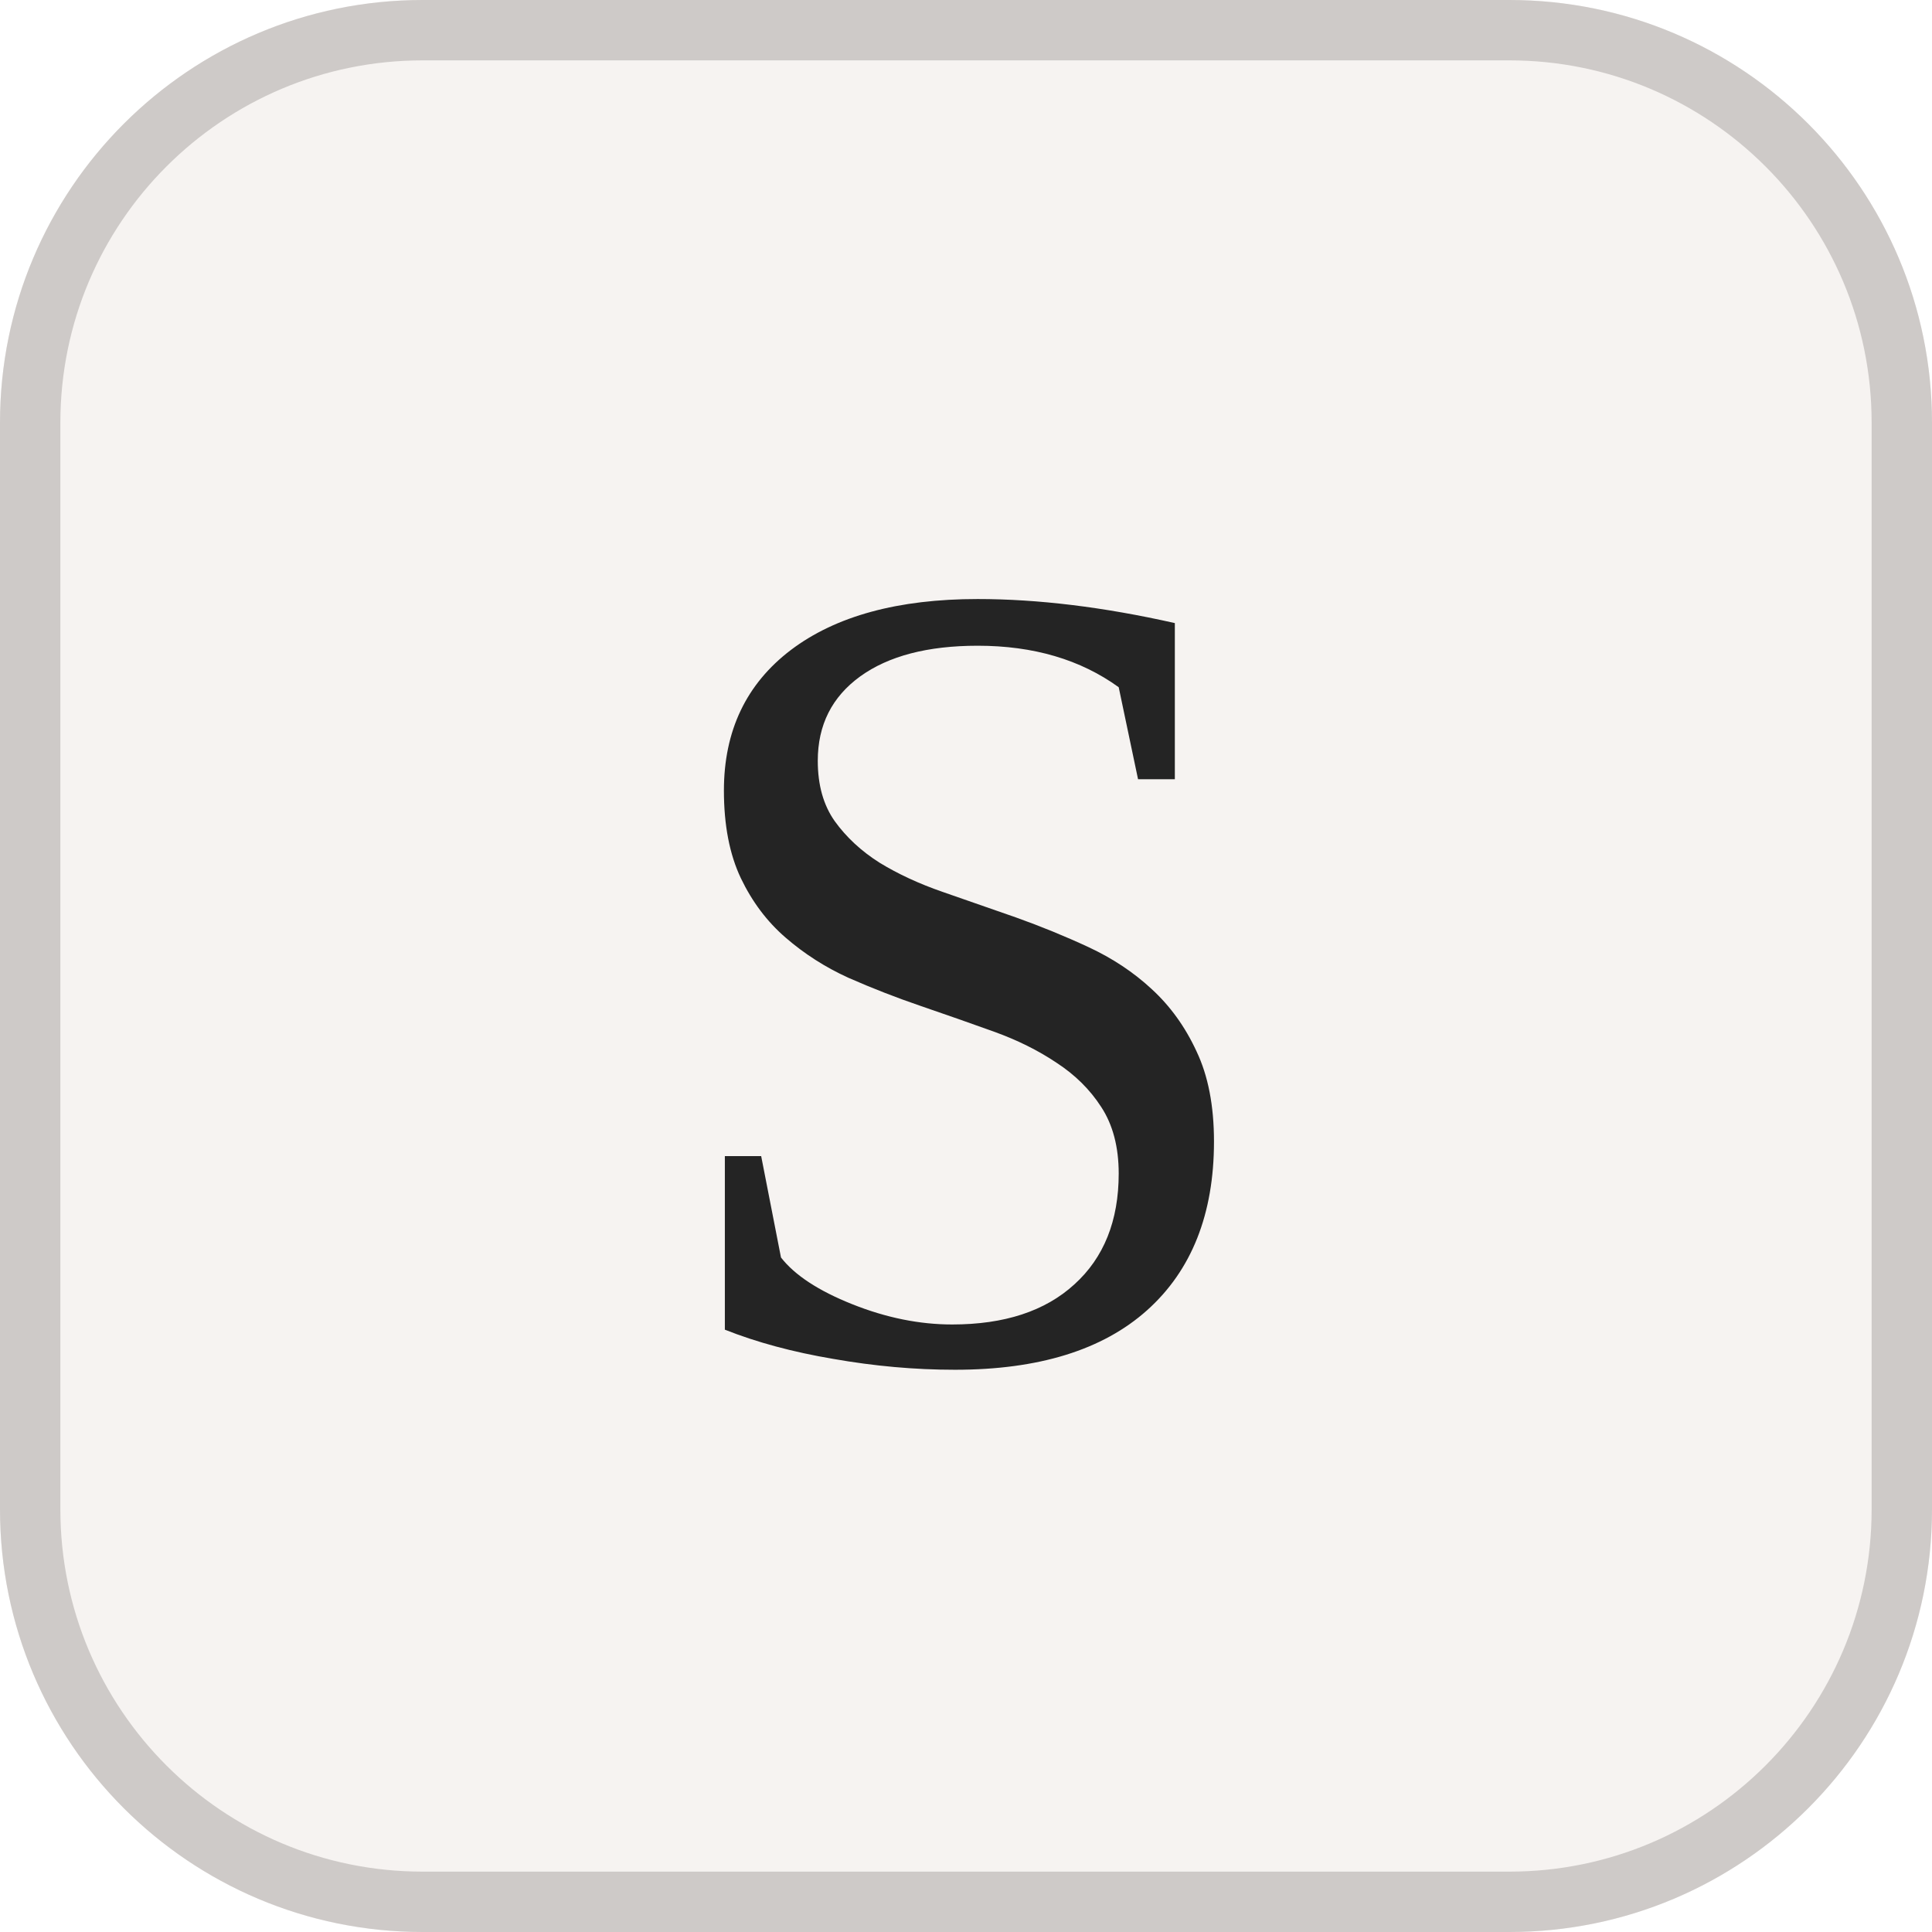
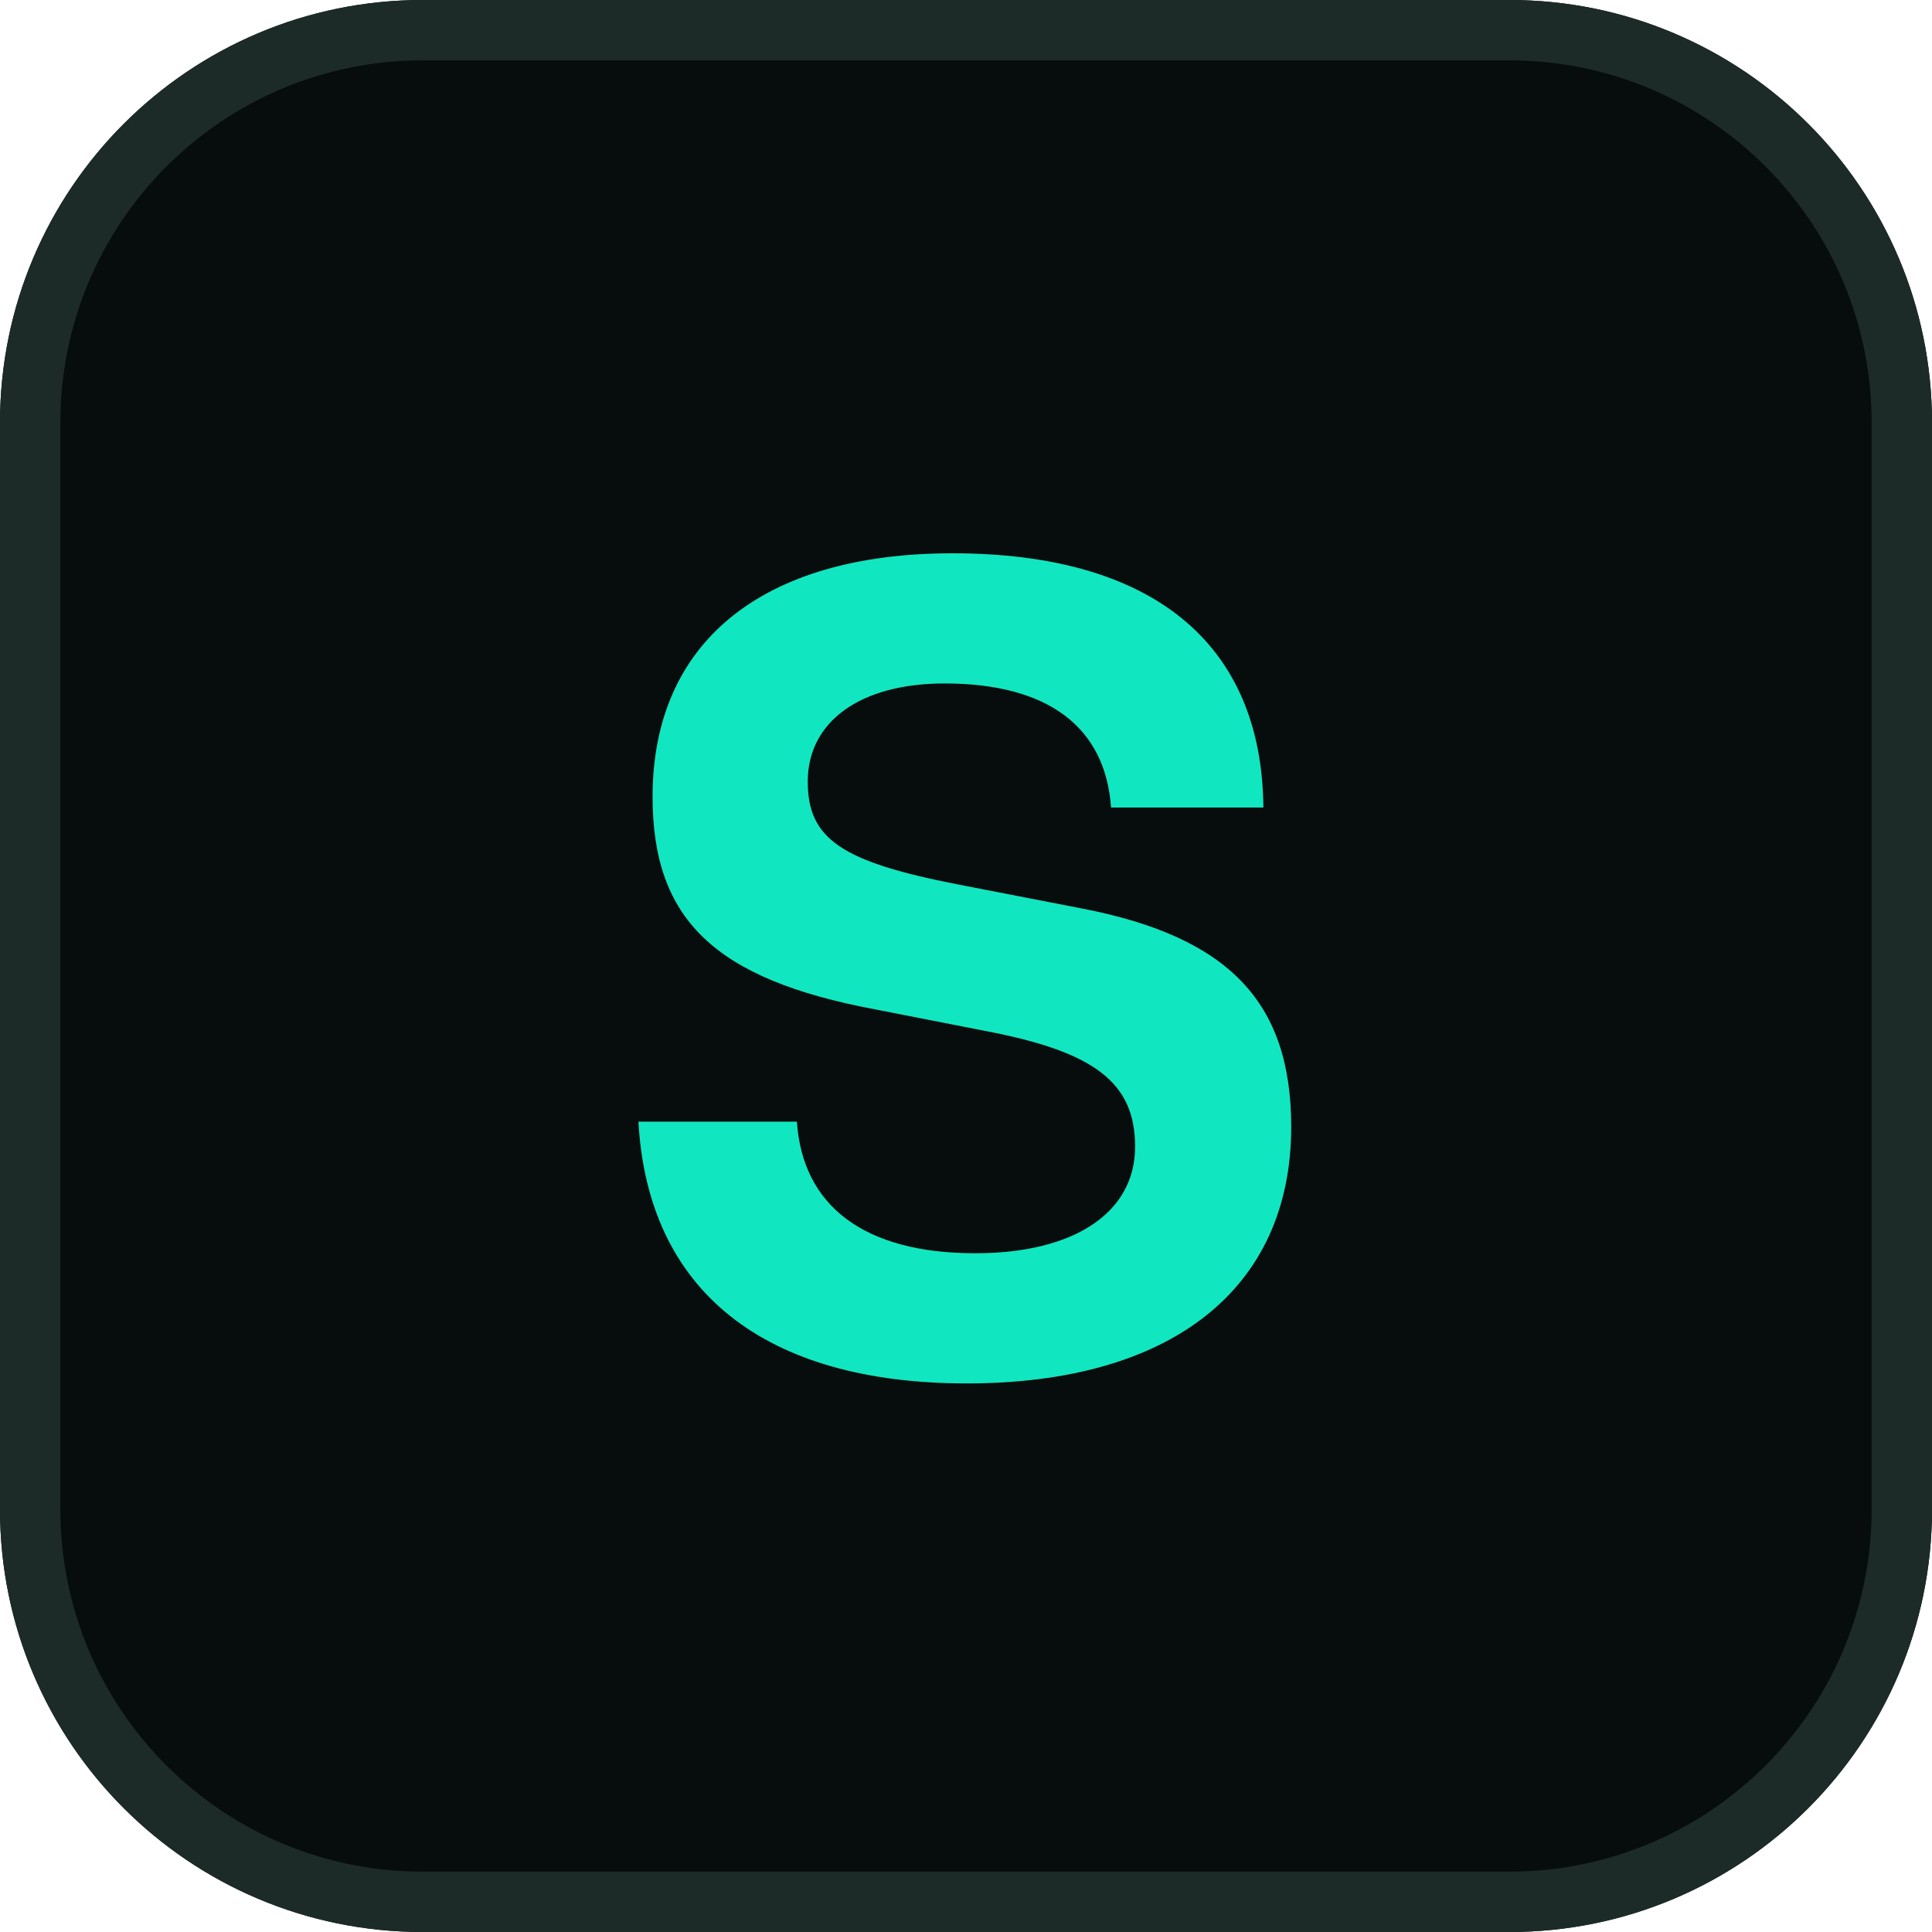
<svg xmlns="http://www.w3.org/2000/svg" viewBox="0 0 64 64">
-   <rect width="64" height="64" rx="14" fill="#f6f3f1" />
-   <rect x="1" y="1" width="62" height="62" rx="13" fill="none" stroke="#cecac8" stroke-width="2" />
-   <text x="32" y="45" font-family="Georgia, 'Times New Roman', serif" font-size="38" text-anchor="middle" fill="#242424">S</text>
+   <rect width="64" height="64" rx="14" fill="#070c0c" />
+   <rect x="1" y="1" width="62" height="62" rx="13" fill="none" stroke="#1d2b28" stroke-width="2" />
+   <text x="32" y="45" font-family="'DM Sans', Helvetica, Arial, sans-serif" font-size="36" font-weight="700" text-anchor="middle" fill="#10e7c0">S</text>
</svg>
